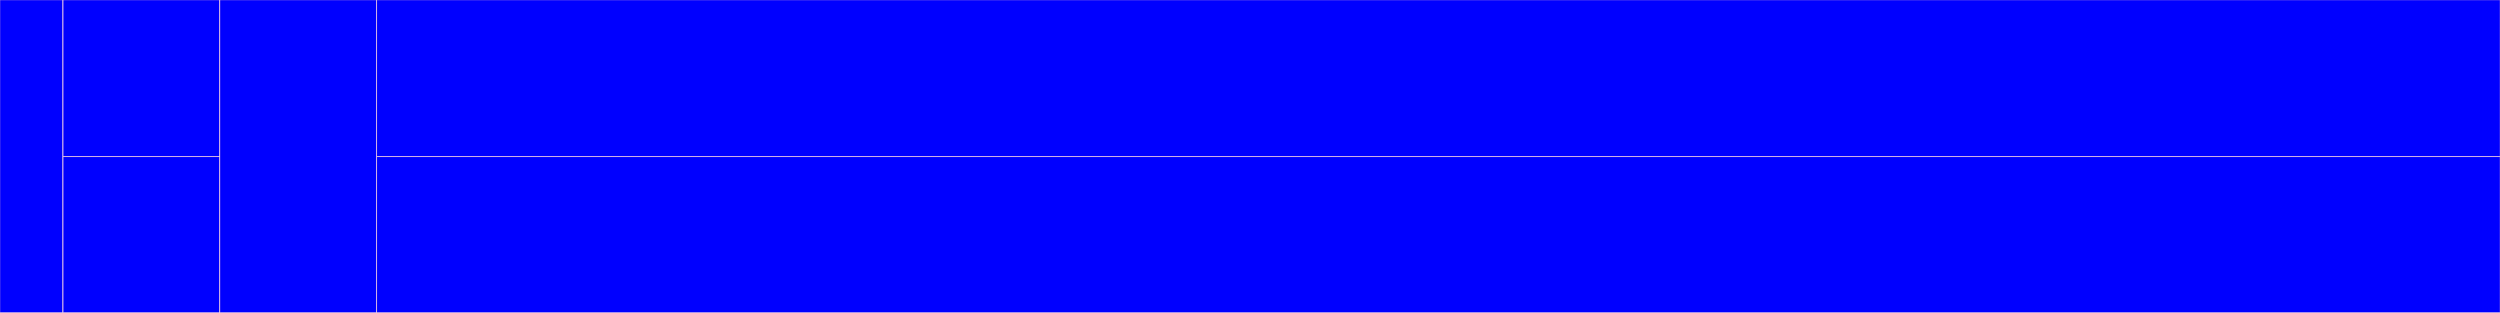
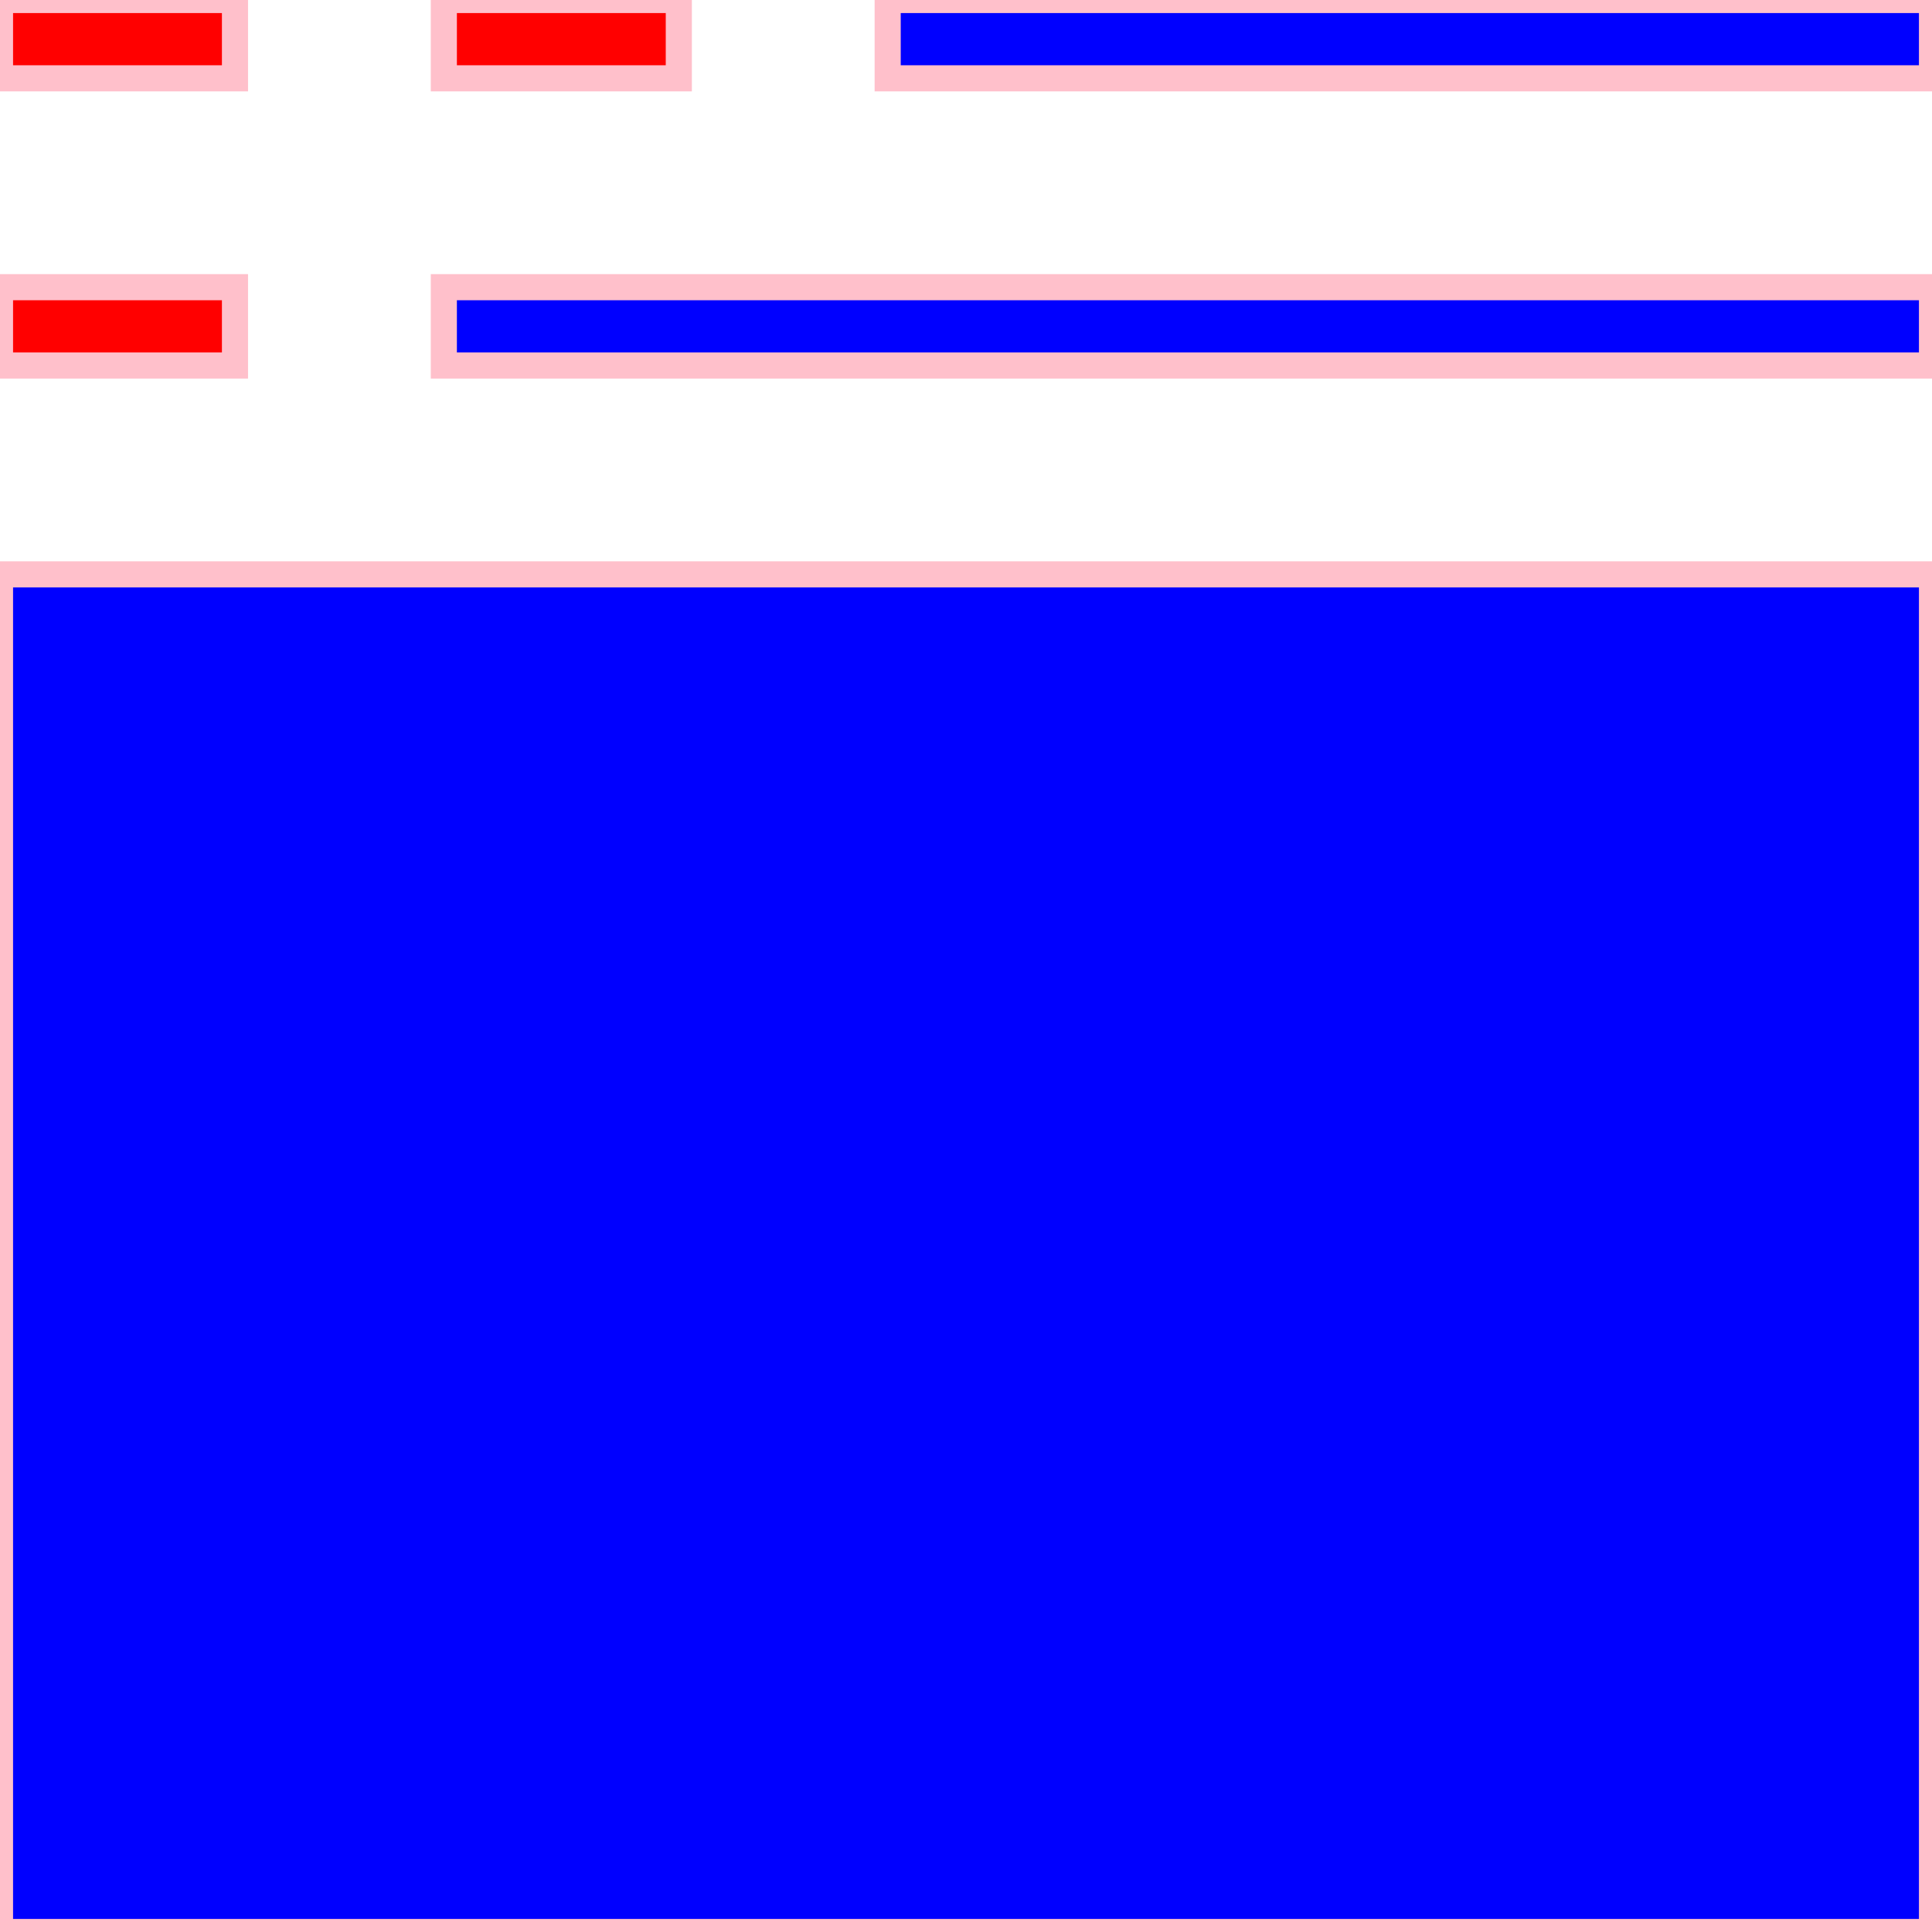
- <svg xmlns="http://www.w3.org/2000/svg" width="8000" height="1000">
-   <rect x="0" y="0" width="200" height="1000" style="fill:blue; stroke:pink; stroke - width:1; fill - opacity:0.1; stroke - opacity:0.9" />
-   <rect x="202" y="0" width="500" height="500" style="fill:blue; stroke:pink; stroke - width:1; fill - opacity:0.1; stroke - opacity:0.9" />
-   <rect x="202" y="502" width="500" height="498" style="fill:blue; stroke:pink; stroke - width:1; fill - opacity:0.1; stroke - opacity:0.9" />
-   <rect x="704" y="0" width="500" height="1000" style="fill:blue; stroke:pink; stroke - width:1; fill - opacity:0.1; stroke - opacity:0.9" />
-   <rect x="1206" y="0" width="6794" height="500" style="fill:blue; stroke:pink; stroke - width:1; fill - opacity:0.1; stroke - opacity:0.9" />
-   <rect x="1206" y="502" width="6794" height="498" style="fill:blue; stroke:pink; stroke - width:1; fill - opacity:0.1; stroke - opacity:0.9" />
+ <svg xmlns="http://www.w3.org/2000/svg" width="74" height="74">
+   <rect x="0" y="0" width="9" height="3" style="fill:red; stroke:pink; stroke - width:1; fill - opacity:0.1; stroke - opacity:0.9" />
+   <rect x="17" y="0" width="9" height="3" style="fill:red; stroke:pink; stroke - width:1; fill - opacity:0.1; stroke - opacity:0.9" />
+   <rect x="34" y="0" width="40" height="3" style="fill:blue; stroke:pink; stroke - width:1; fill - opacity:0.1; stroke - opacity:0.9" />
+   <rect x="0" y="11" width="9" height="3" style="fill:red; stroke:pink; stroke - width:1; fill - opacity:0.1; stroke - opacity:0.9" />
+   <rect x="17" y="11" width="57" height="3" style="fill:blue; stroke:pink; stroke - width:1; fill - opacity:0.1; stroke - opacity:0.9" />
+   <rect x="0" y="22" width="74" height="52" style="fill:blue; stroke:pink; stroke - width:1; fill - opacity:0.1; stroke - opacity:0.9" />
</svg>
